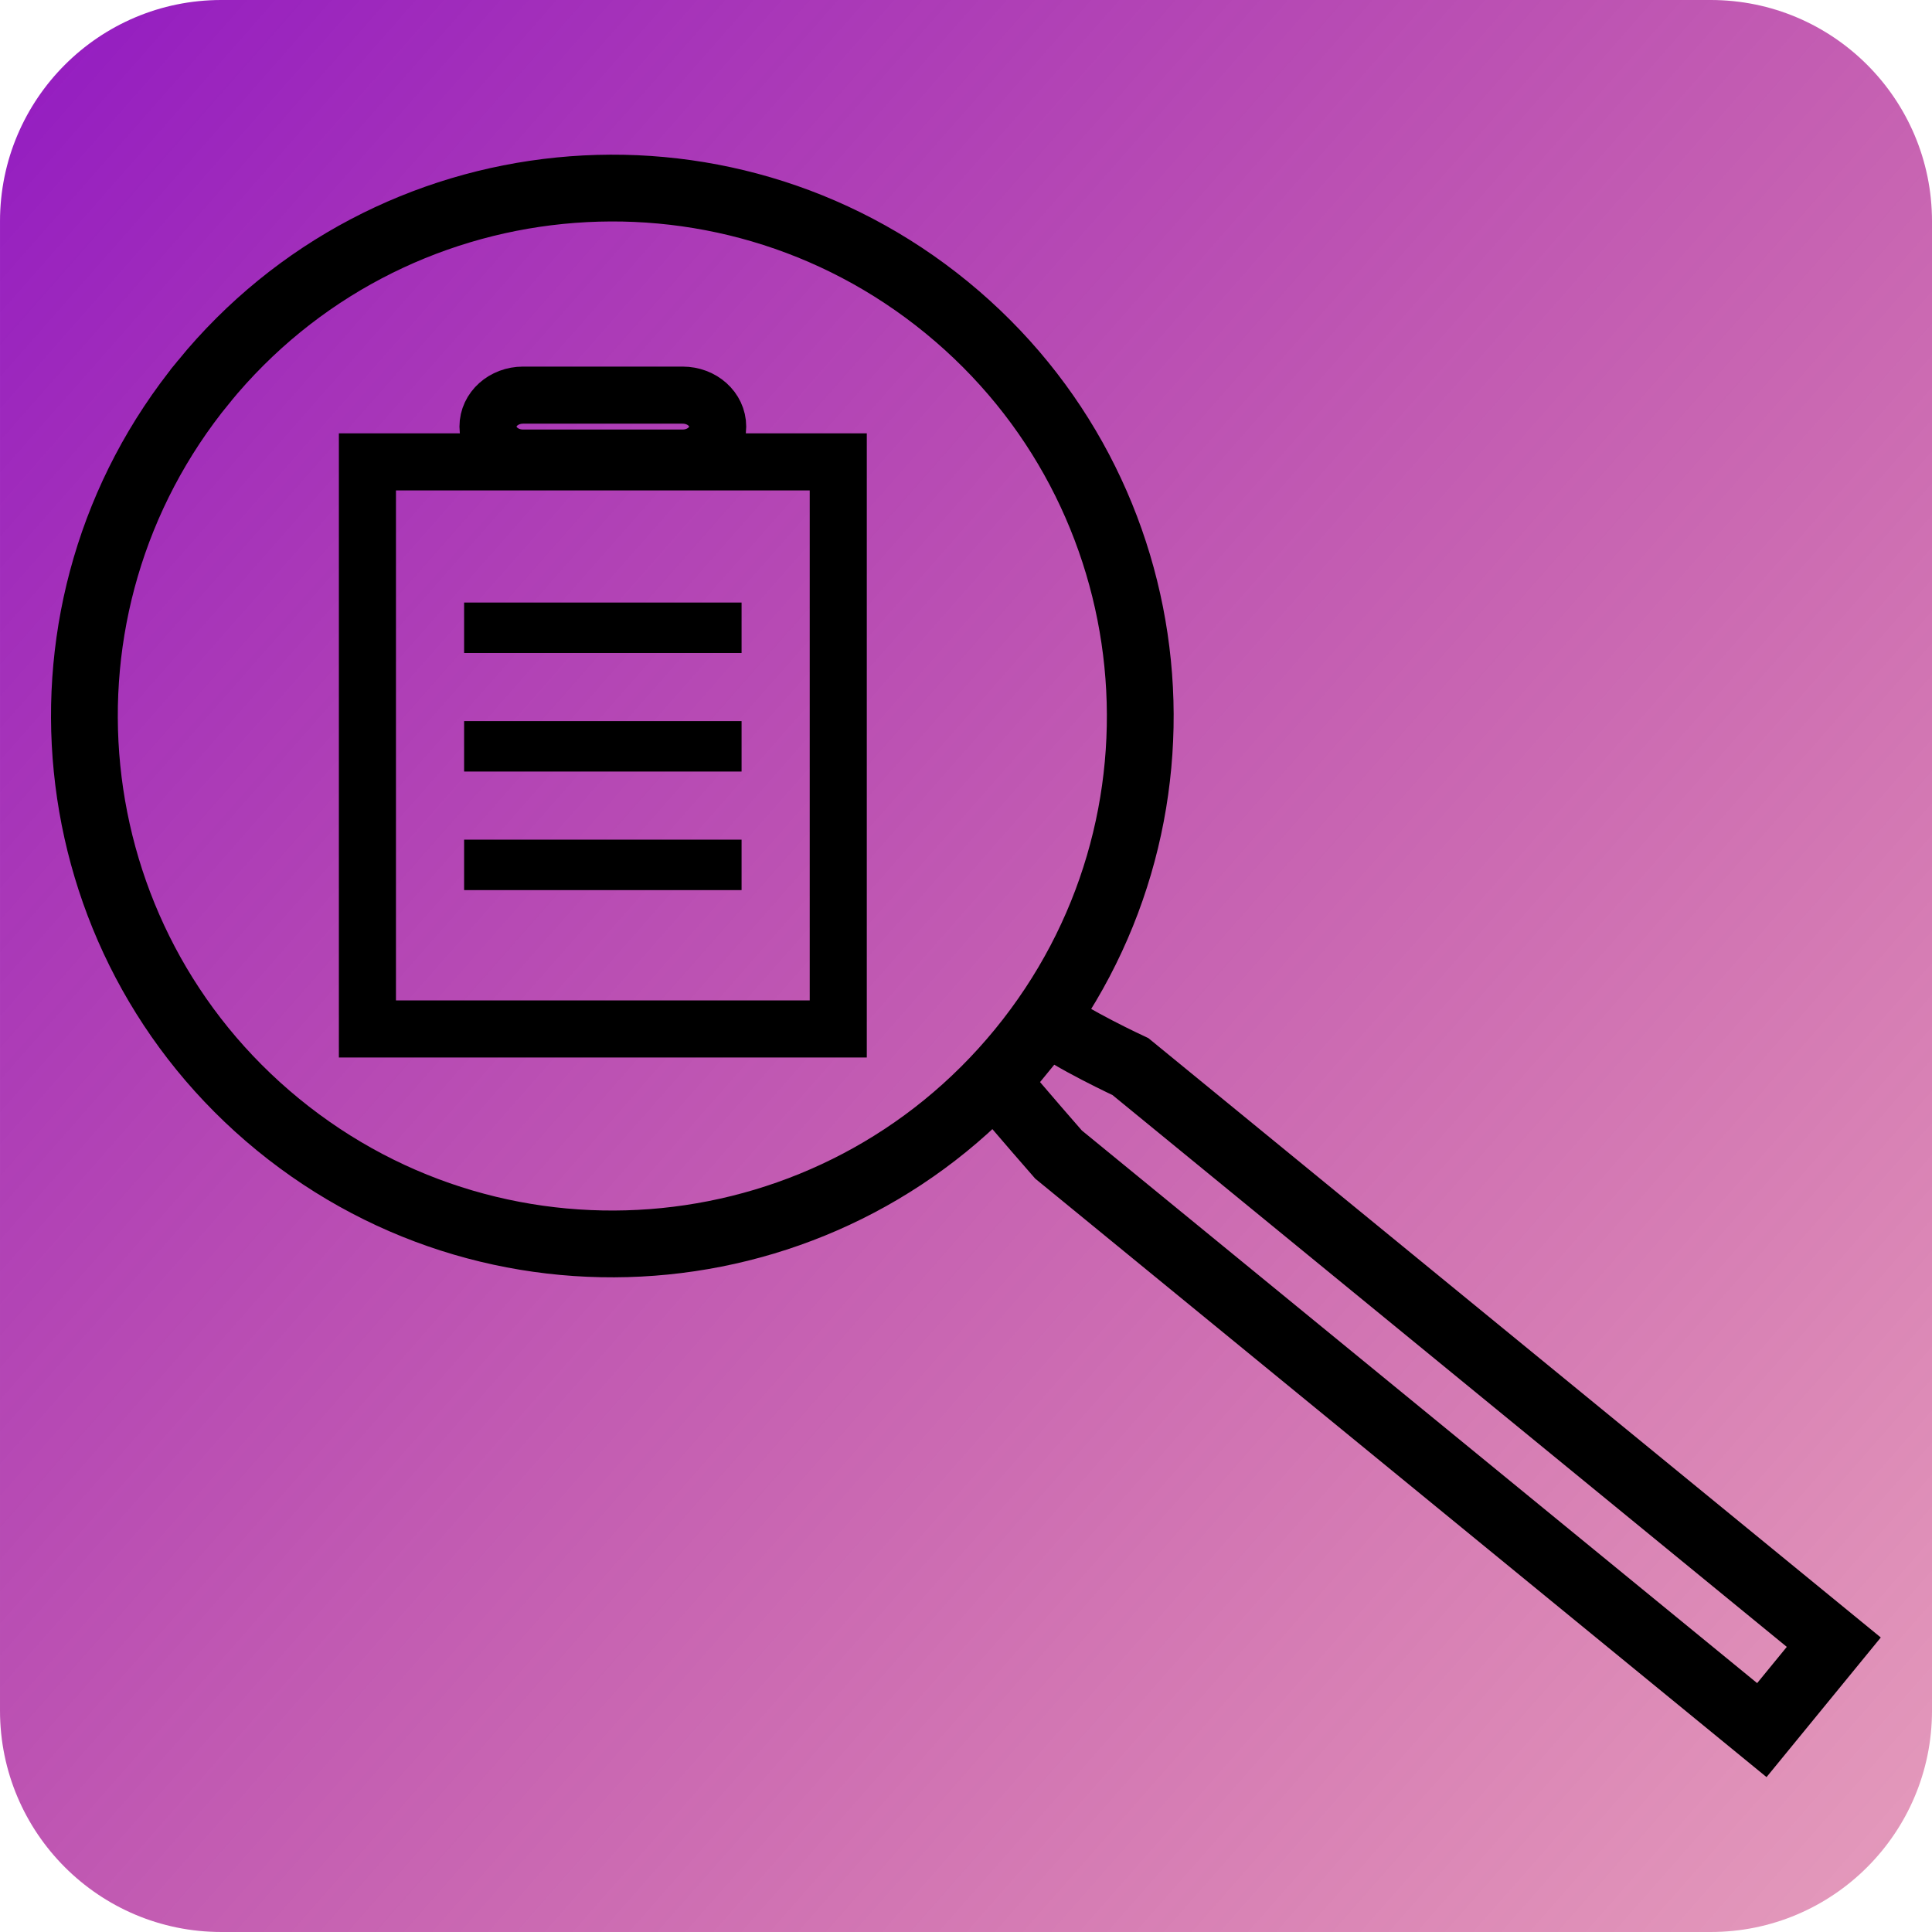
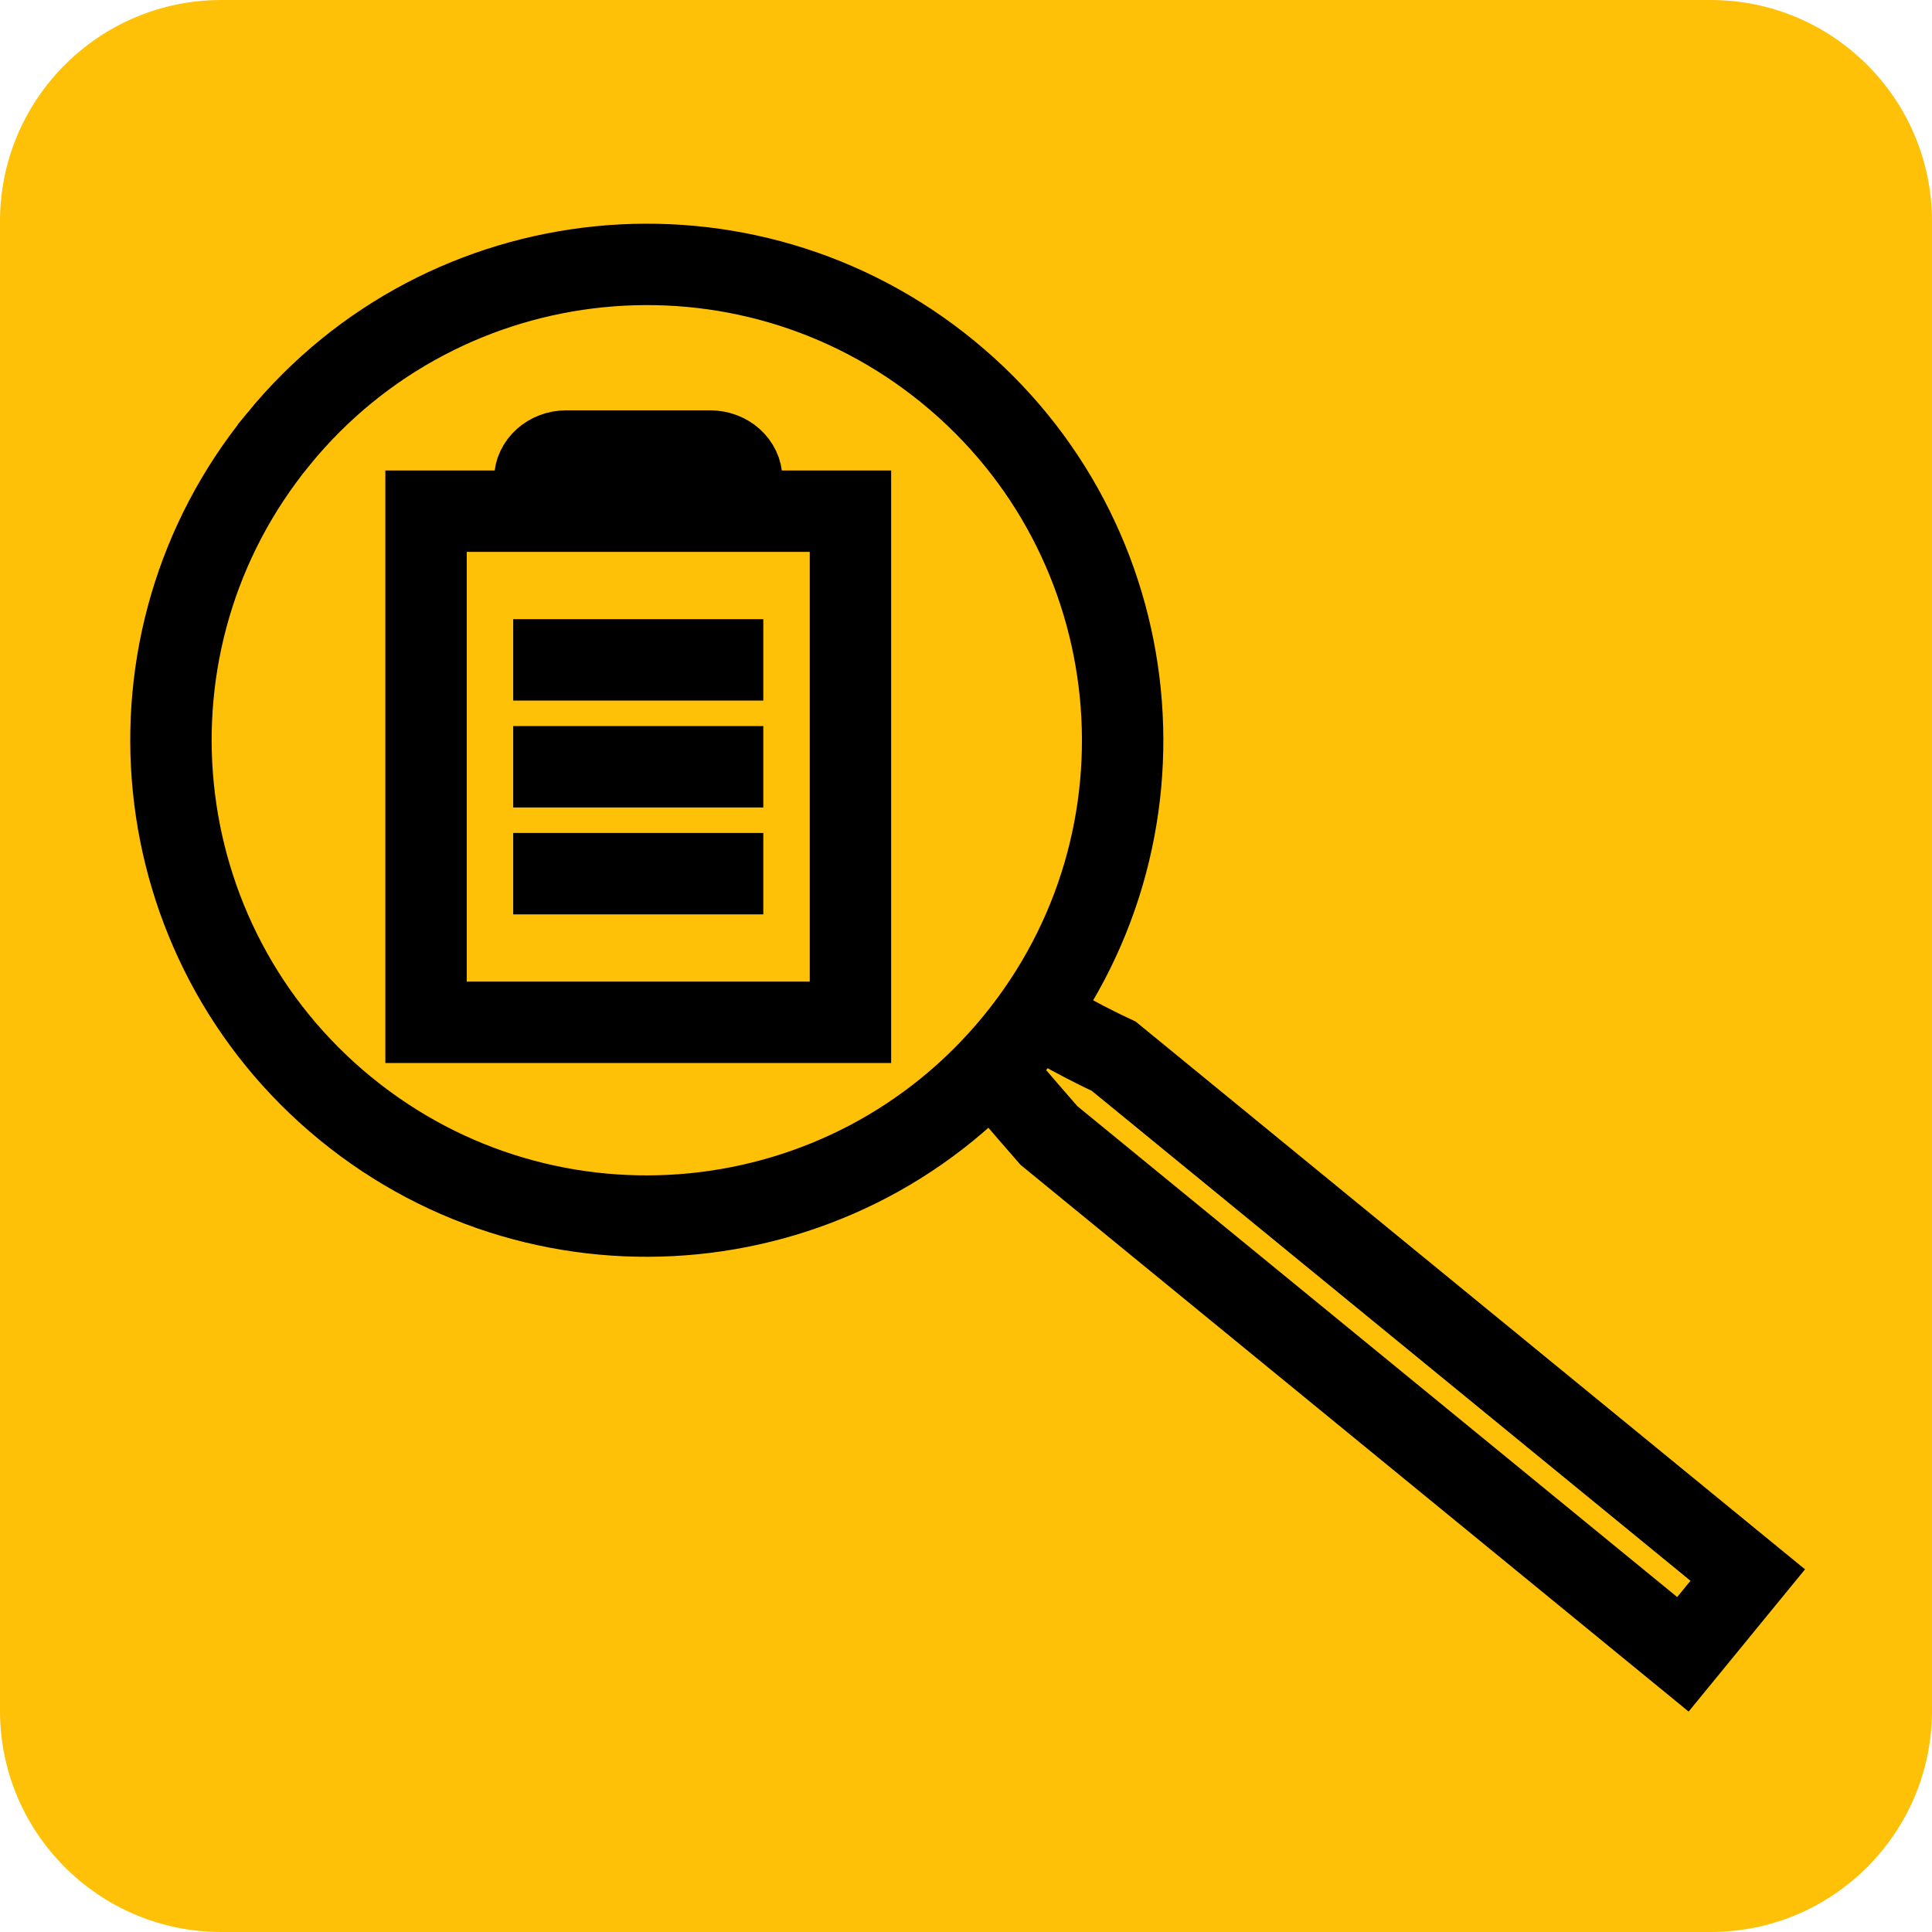
<svg xmlns="http://www.w3.org/2000/svg" xmlns:xlink="http://www.w3.org/1999/xlink" width="512" height="512" viewBox="0 0 135.467 135.467" version="1.1" id="svg8">
  <defs id="defs2">
-     <linearGradient id="linearGradient1612">
-       <stop style="stop-color:#7a00d1;stop-opacity:1;" offset="0" id="stop1608" />
-       <stop style="stop-color:#e50003;stop-opacity:0" offset="1" id="stop1610" />
-     </linearGradient>
-     <linearGradient id="linearGradient952">
+     <linearGradient id="linearGradient952-3">
      <stop style="stop-color:#7a00d1;stop-opacity:1" offset="0" id="stop948" />
      <stop style="stop-color:#edaed3;stop-opacity:0" offset="1" id="stop950" />
    </linearGradient>
-     <linearGradient xlink:href="#linearGradient952" id="linearGradient958" gradientUnits="userSpaceOnUse" x1="66.713" y1="71.06" x2="177.46" y2="177.838" gradientTransform="matrix(0.347516,0,0,0.3568443,-206.3619,6.229844)" />
-     <linearGradient xlink:href="#linearGradient1612" id="linearGradient1614" x1="64.763" y1="70.922" x2="348.245" y2="320.387" gradientUnits="userSpaceOnUse" gradientTransform="translate(1.1892903e-6)" />
+     <linearGradient xlink:href="#linearGradient952-3" id="linearGradient958" gradientUnits="userSpaceOnUse" x1="66.713" y1="71.06" x2="177.46" y2="177.838" gradientTransform="matrix(0.347516,0,0,0.3568443,-21.53158,-8.700215)" />
  </defs>
  <g id="layer1" transform="translate(-99.15863,-91.71111)">
-     <rect style="fill:url(#linearGradient1614);fill-opacity:1;stroke:#008900;stroke-width:0;stroke-miterlimit:4;stroke-dasharray:none" id="rect1582" width="135.467" height="135.467" x="99.159" y="91.711" rx="15.52" />
-     <g id="g1598" transform="translate(184.8304,-14.93006)">
-       <path id="path833" style="fill:none;fill-opacity:1;stroke:#000000;stroke-width:4.683;stroke-miterlimit:4;stroke-dasharray:none" d="m -71.383,133.403 c -12.947,15.821 -10.617,39.142 5.204,52.089 15.821,12.947 39.142,10.618 52.089,-5.203 12.947,-15.821 10.618,-39.142 -5.203,-52.09 -15.821,-12.947 -39.142,-10.618 -52.09,5.203 z m 55.593,49.133 c 1.683,2.027 4.339,5.059 4.339,5.059 l 49.315,40.357 5.045,-6.165 -49.315,-40.357 c 0,0 -4.263,-1.981 -5.817,-3.253 z" />
-       <path id="rect843" style="fill:url(#linearGradient958);fill-opacity:1;stroke:#000000;stroke-width:4.002;stroke-miterlimit:4;stroke-dasharray:none" d="m -48.995,134.347 c -1.362,0 -2.46,0.984 -2.46,2.207 0,1.222 1.097,2.206 2.46,2.206 h 11.186 c 1.362,0 2.459,-0.984 2.459,-2.206 0,-1.222 -1.097,-2.207 -2.459,-2.207 z m -10.914,4.679 v 39.763 h 33.014 v -39.763 z" />
-       <g id="g1568" transform="matrix(1.32346,0,0,1.32346,-220.632,-35.4478)">
-         <rect style="fill:#000000;fill-opacity:1;stroke:#008900;stroke-width:0;stroke-miterlimit:4;stroke-dasharray:none" id="rect1523" width="14.7" height="2.673" x="126.564" y="139.285" />
-         <rect style="fill:#000000;fill-opacity:1;stroke:#008900;stroke-width:0;stroke-miterlimit:4;stroke-dasharray:none" id="rect1523-2" width="14.7" height="2.673" x="126.564" y="145.566" />
-         <rect style="fill:#000000;fill-opacity:1;stroke:#008900;stroke-width:0;stroke-miterlimit:4;stroke-dasharray:none" id="rect1523-2-6" width="14.7" height="2.673" x="126.564" y="151.847" />
-       </g>
+     <rect style="fill:#ffc107;fill-opacity:1;stroke:#008900;stroke-width:0;stroke-miterlimit:4;stroke-dasharray:none" id="rect1582" width="135.467" height="135.467" x="99.158" y="91.711" rx="15.52" />
+     <g id="g3009" style="stroke:#000000;stroke-width:6.332;stroke-miterlimit:4;stroke-dasharray:none;stroke-opacity:1" transform="matrix(0.9013475,0,0,0.9013475,16.43477,15.70006)">
+       <path id="path833" style="fill:none;fill-opacity:1;stroke:#000000;stroke-width:6.332;stroke-miterlimit:4;stroke-dasharray:none;stroke-opacity:1" d="m 113.447,118.473 c -12.947,15.821 -10.617,39.142 5.204,52.089 15.821,12.947 39.142,10.618 52.089,-5.203 12.947,-15.821 10.618,-39.142 -5.203,-52.09 -15.821,-12.947 -39.142,-10.618 -52.09,5.203 z m 55.593,49.133 c 1.683,2.027 4.339,5.059 4.339,5.059 l 49.315,40.357 5.045,-6.165 -49.315,-40.357 c 0,0 -4.263,-1.981 -5.817,-3.253 z" />
+       <path id="rect843" style="fill:url(#linearGradient958);fill-opacity:1;stroke:#000000;stroke-width:6.332;stroke-miterlimit:4;stroke-dasharray:none;stroke-opacity:1" d="m 135.836,119.417 c -1.362,0 -2.46,0.984 -2.46,2.207 0,1.222 1.097,2.206 2.46,2.206 h 11.186 c 1.362,0 2.459,-0.984 2.459,-2.206 0,-1.222 -1.097,-2.207 -2.459,-2.207 z m -10.914,4.679 v 39.763 h 33.014 v -39.763 z" />
+       <path style="color:#000000;fill:none;stroke:#000000;stroke-width:6.332;stroke-linecap:round;stroke-miterlimit:4;stroke-dasharray:none;stroke-opacity:1" d="m 131.701,152.295 h 19.455 z" id="rect1523-7" />
+       <path style="color:#000000;fill:none;stroke:#000000;stroke-width:6.332;stroke-linecap:round;stroke-miterlimit:4;stroke-dasharray:none;stroke-opacity:1" d="m 131.701,143.978 h 19.455 z" id="rect1523-6" />
+       <path style="color:#000000;fill:none;stroke:#000000;stroke-width:6.332;stroke-linecap:round;stroke-miterlimit:4;stroke-dasharray:none;stroke-opacity:1" d="m 131.701,135.662 h 19.455 z" id="rect1523" />
    </g>
  </g>
</svg>
